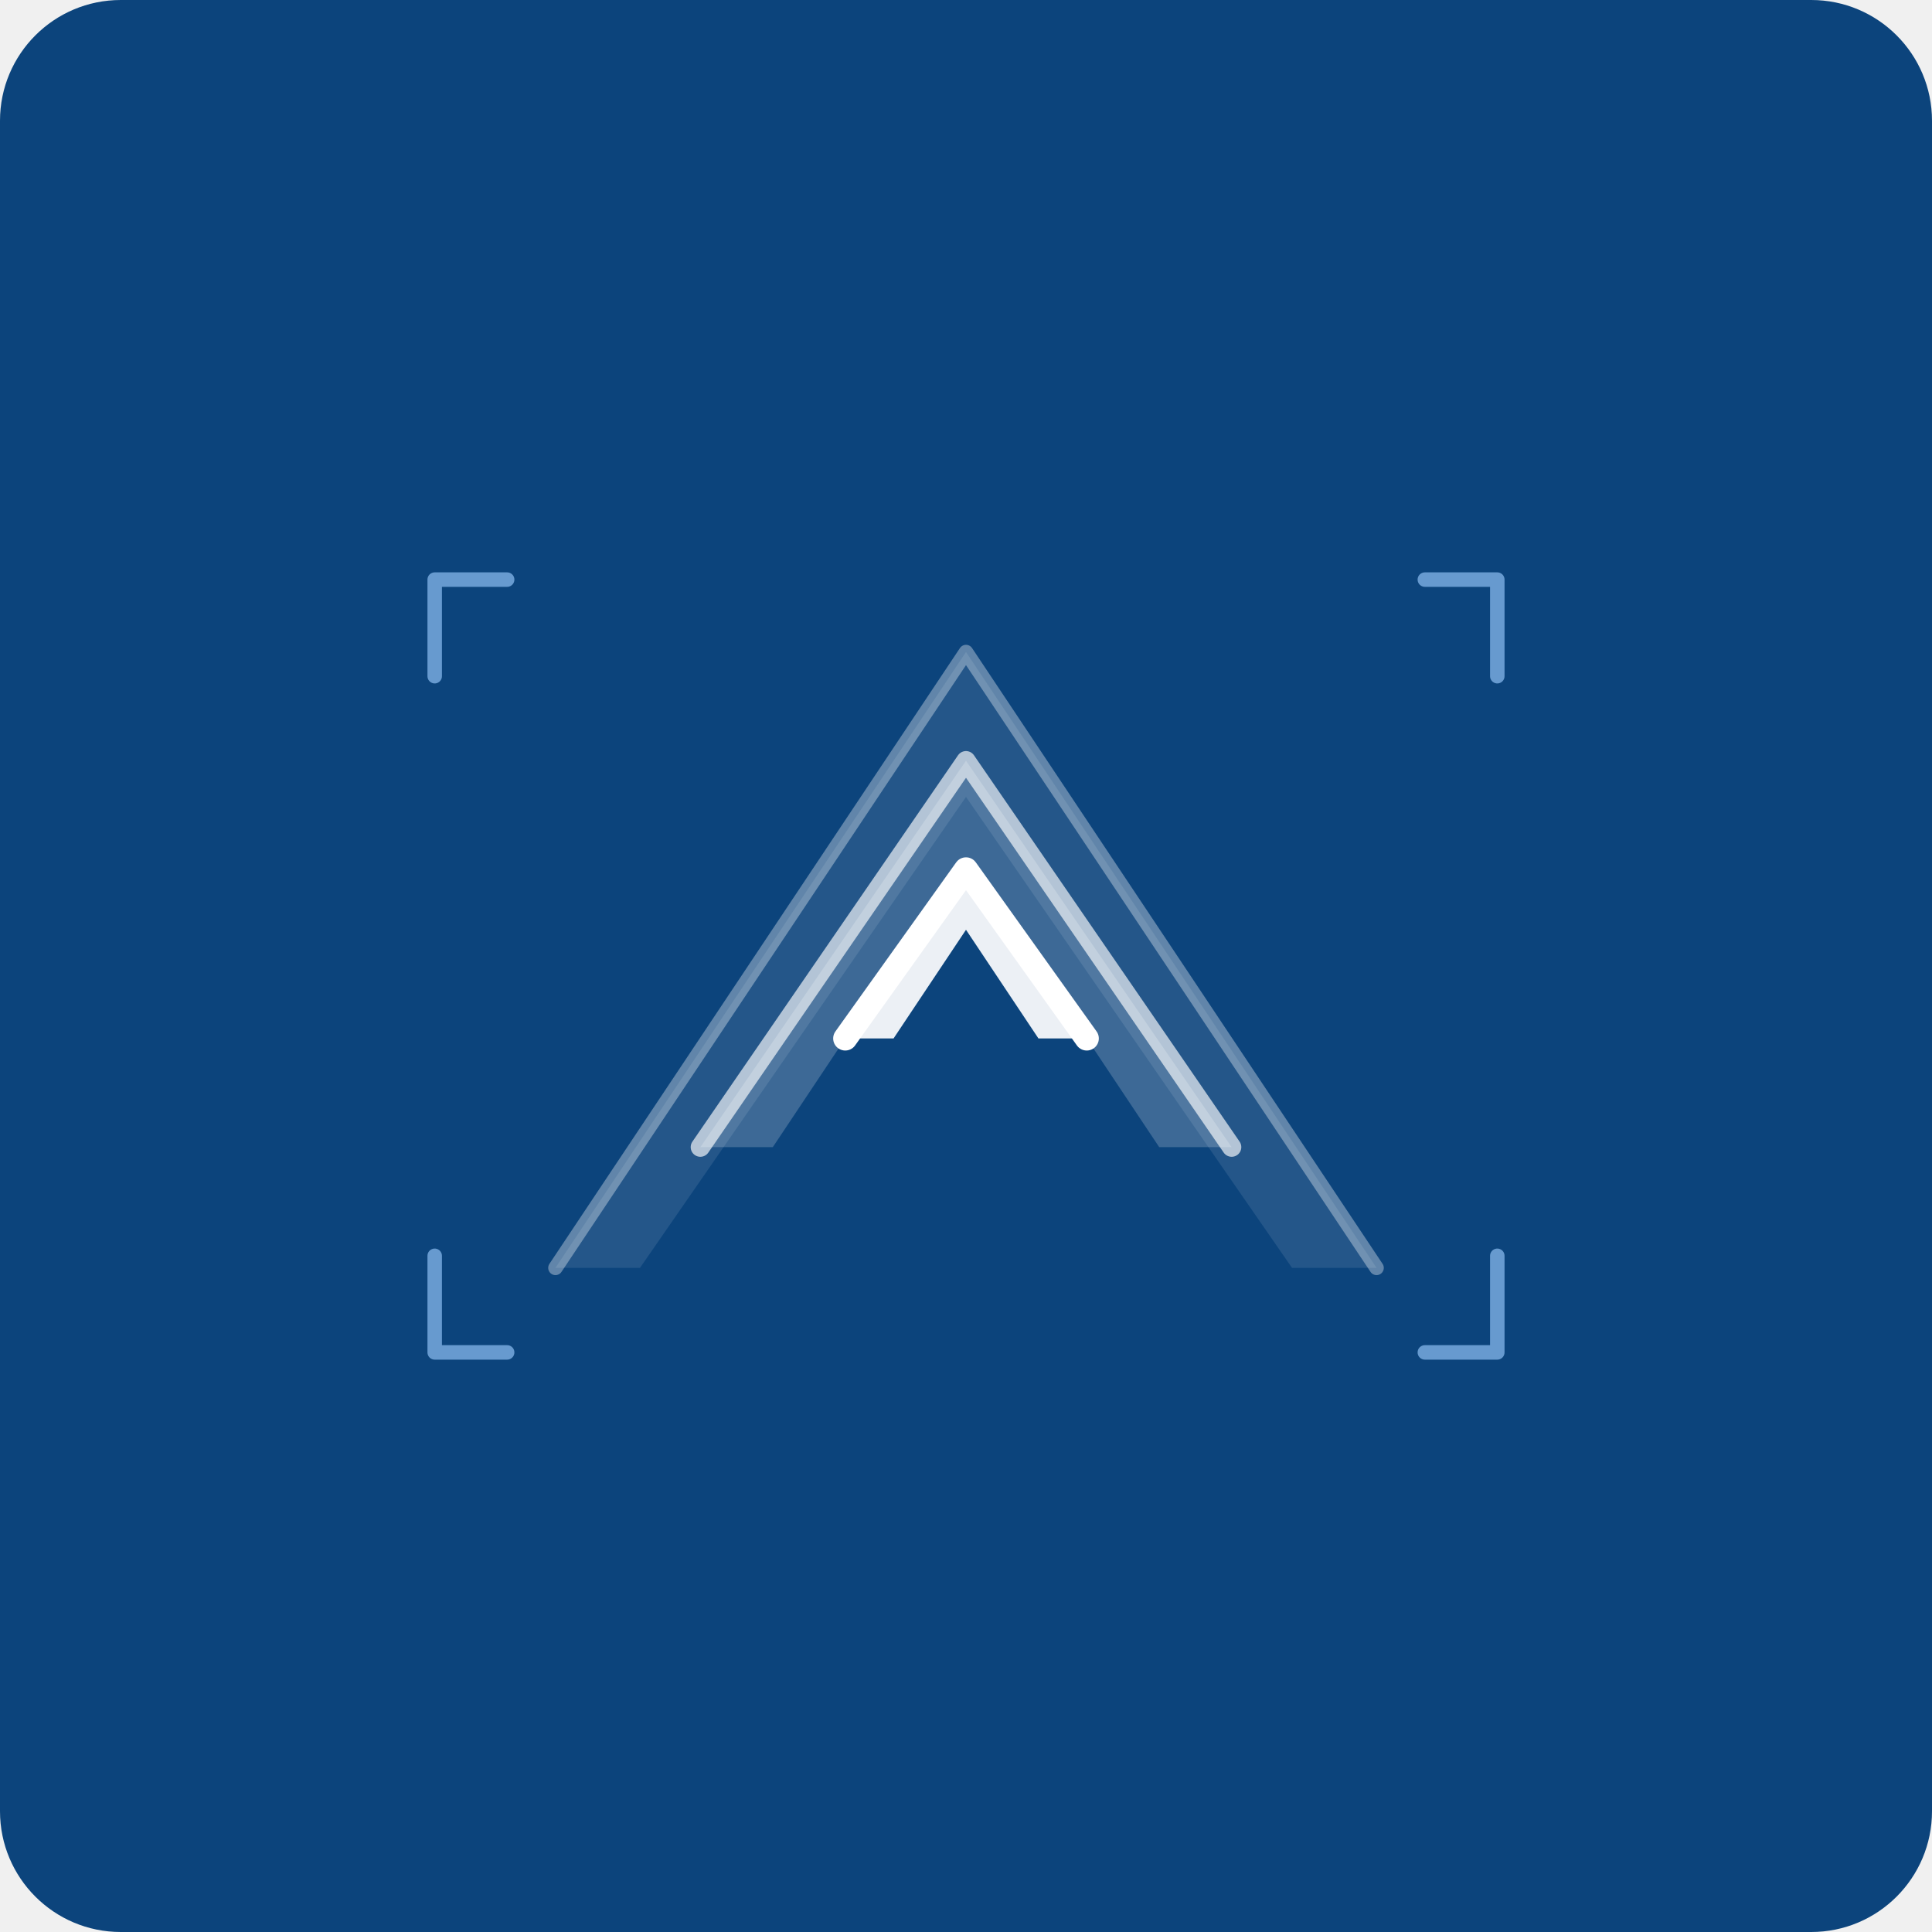
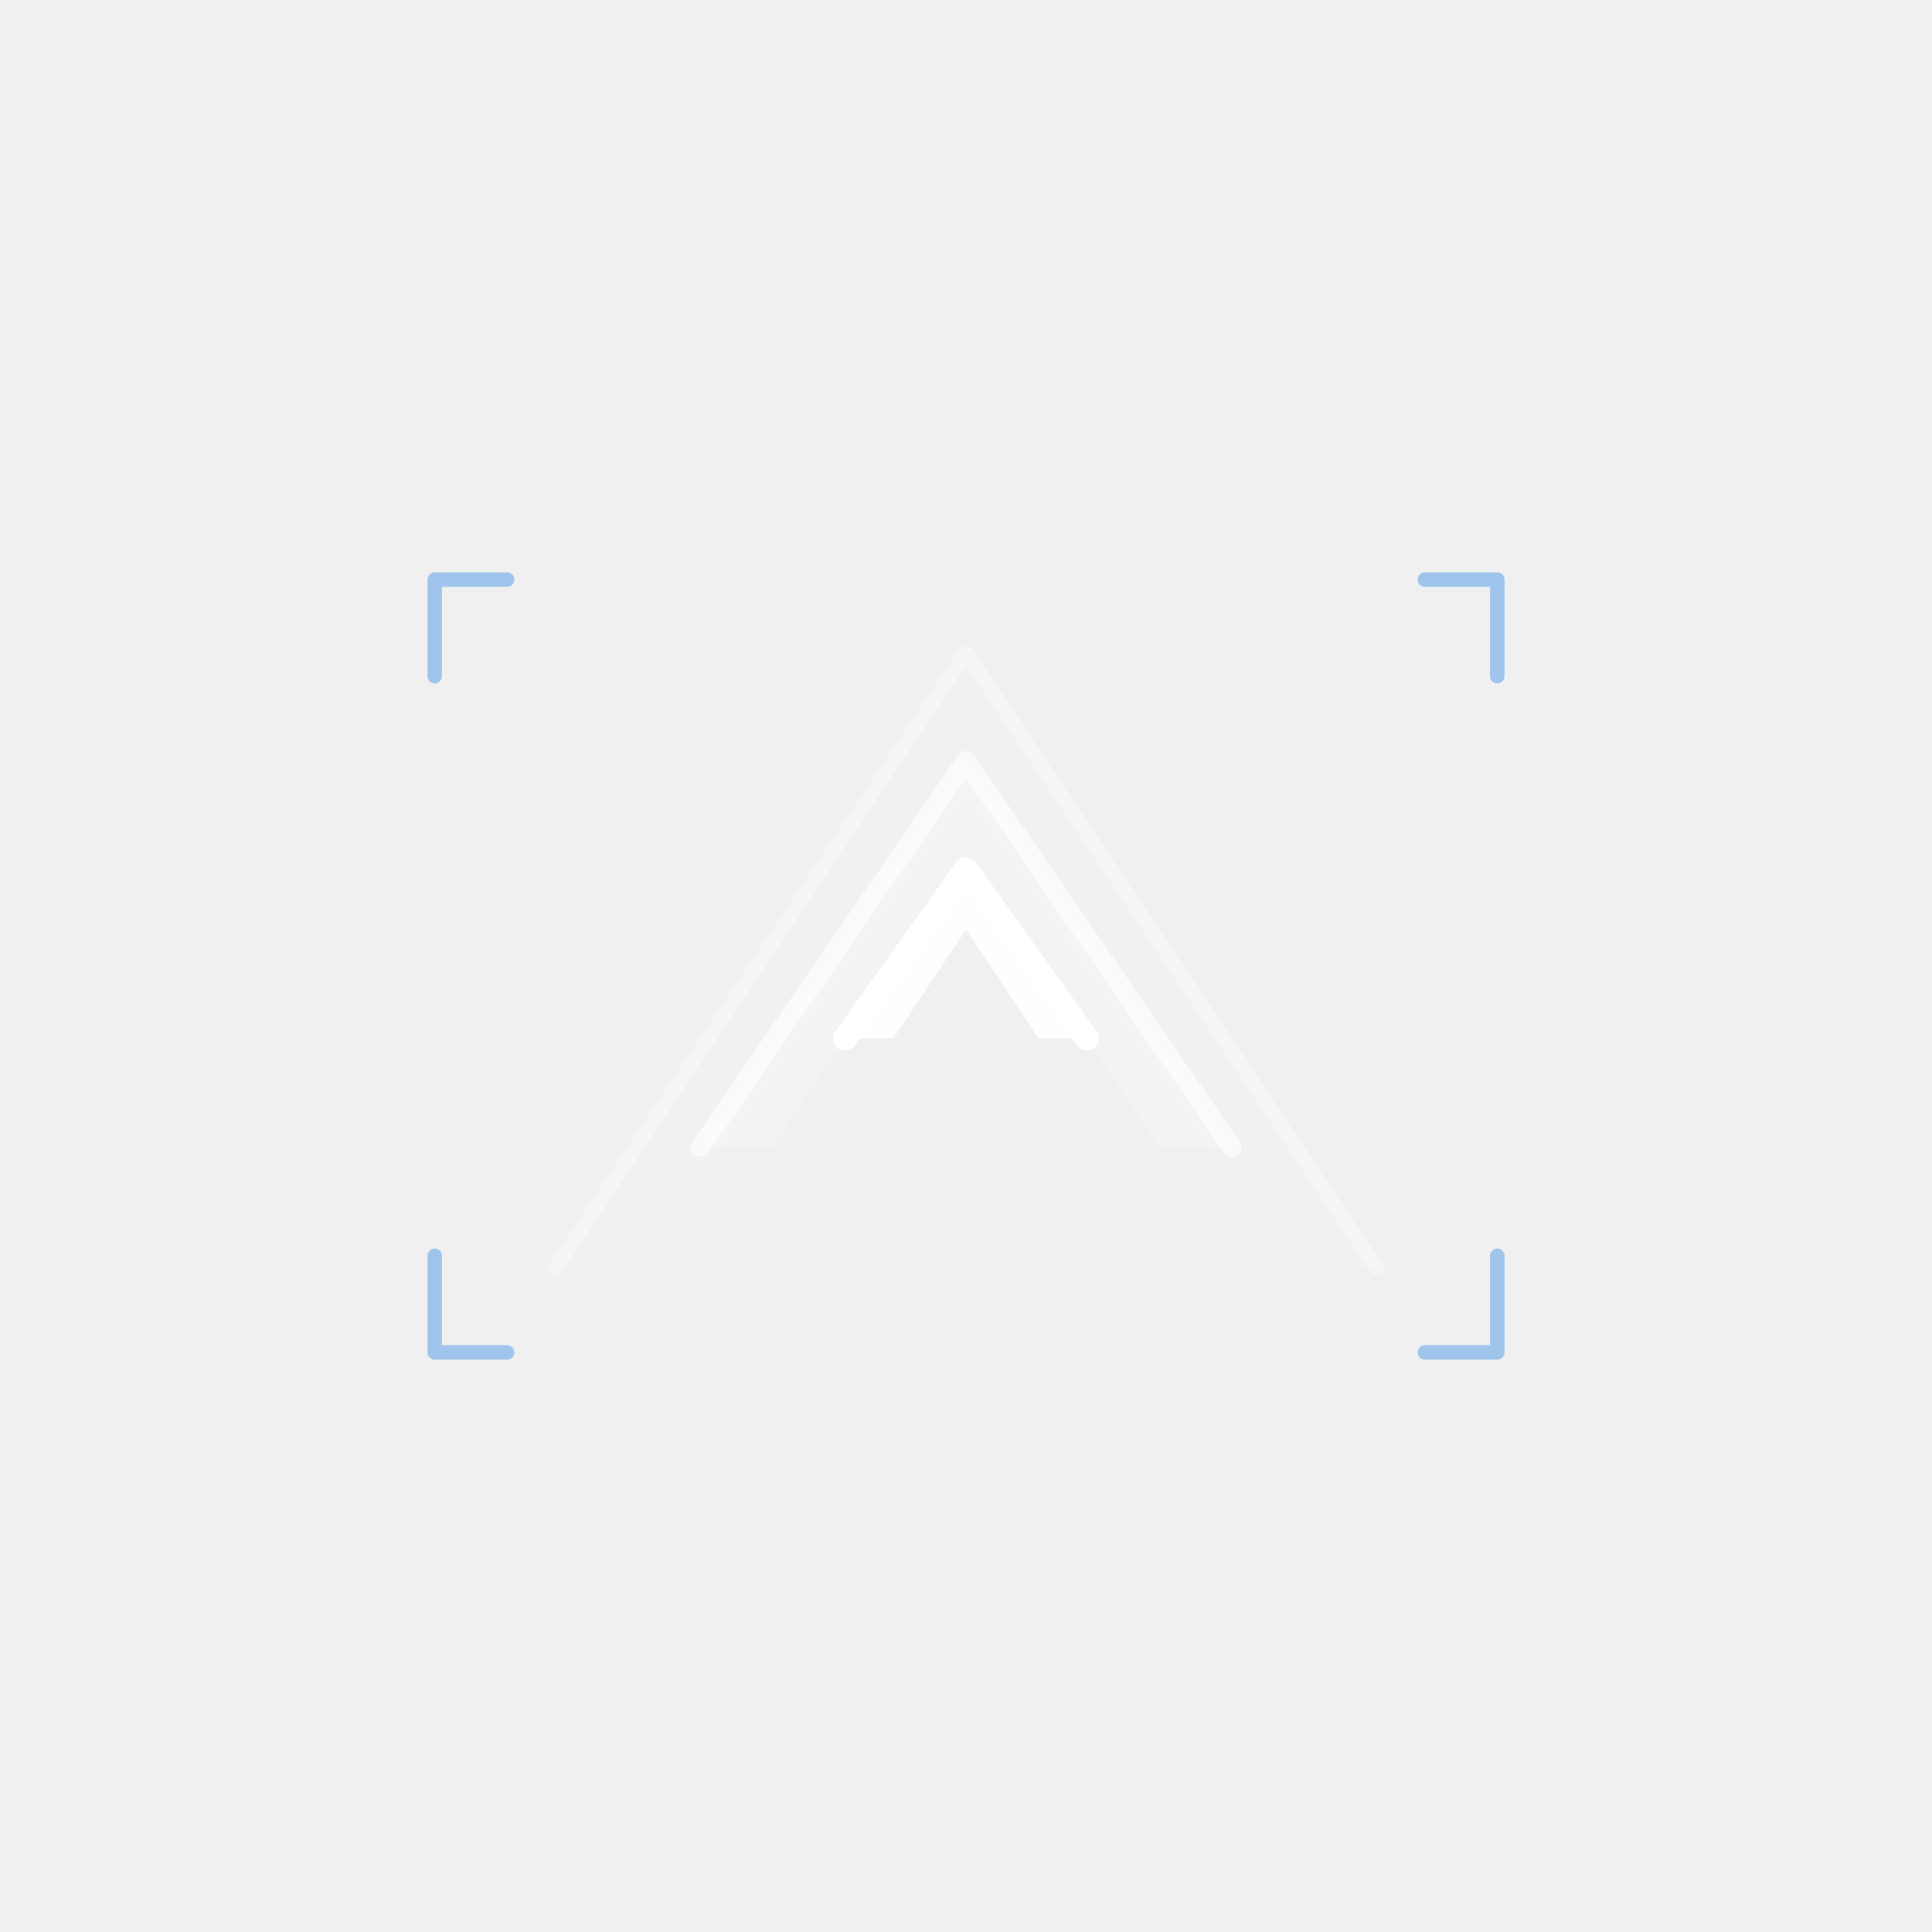
<svg xmlns="http://www.w3.org/2000/svg" viewBox="500 20 160 160" width="160" height="160">
-   <rect x="500" y="20" width="160" height="160" rx="10" fill="#0C447C" />
  <g transform="translate(580, 100)">
    <polygon points="-34,25 0,-26 34,25 27,25 0,-14 -27,25" fill="white" opacity="0.10" />
    <polyline points="-34,25 0,-26 34,25" fill="none" stroke="white" stroke-width="1.2" stroke-linecap="round" stroke-linejoin="round" opacity="0.35" />
    <polygon points="-22,15 0,-17 22,15 16,15 0,-9 -16,15" fill="white" opacity="0.20" />
    <polyline points="-22,15 0,-17 22,15" fill="none" stroke="white" stroke-width="1.6" stroke-linecap="round" stroke-linejoin="round" opacity="0.65" />
    <polygon points="-10,6 0,-8 10,6 6,6 0,-3 -6,6" fill="white" opacity="0.92" />
    <polyline points="-10,6 0,-8 10,6" fill="none" stroke="white" stroke-width="2" stroke-linecap="round" stroke-linejoin="round" />
    <polyline points="-38,-32 -44,-32 -44,-24" fill="none" stroke="#85B7EB" stroke-width="1.2" stroke-linecap="round" stroke-linejoin="round" opacity="0.75" />
    <polyline points="38,-32 44,-32 44,-24" fill="none" stroke="#85B7EB" stroke-width="1.2" stroke-linecap="round" stroke-linejoin="round" opacity="0.75" />
    <polyline points="-38,32 -44,32 -44,24" fill="none" stroke="#85B7EB" stroke-width="1.2" stroke-linecap="round" stroke-linejoin="round" opacity="0.75" />
    <polyline points="38,32 44,32 44,24" fill="none" stroke="#85B7EB" stroke-width="1.2" stroke-linecap="round" stroke-linejoin="round" opacity="0.75" />
  </g>
</svg>
